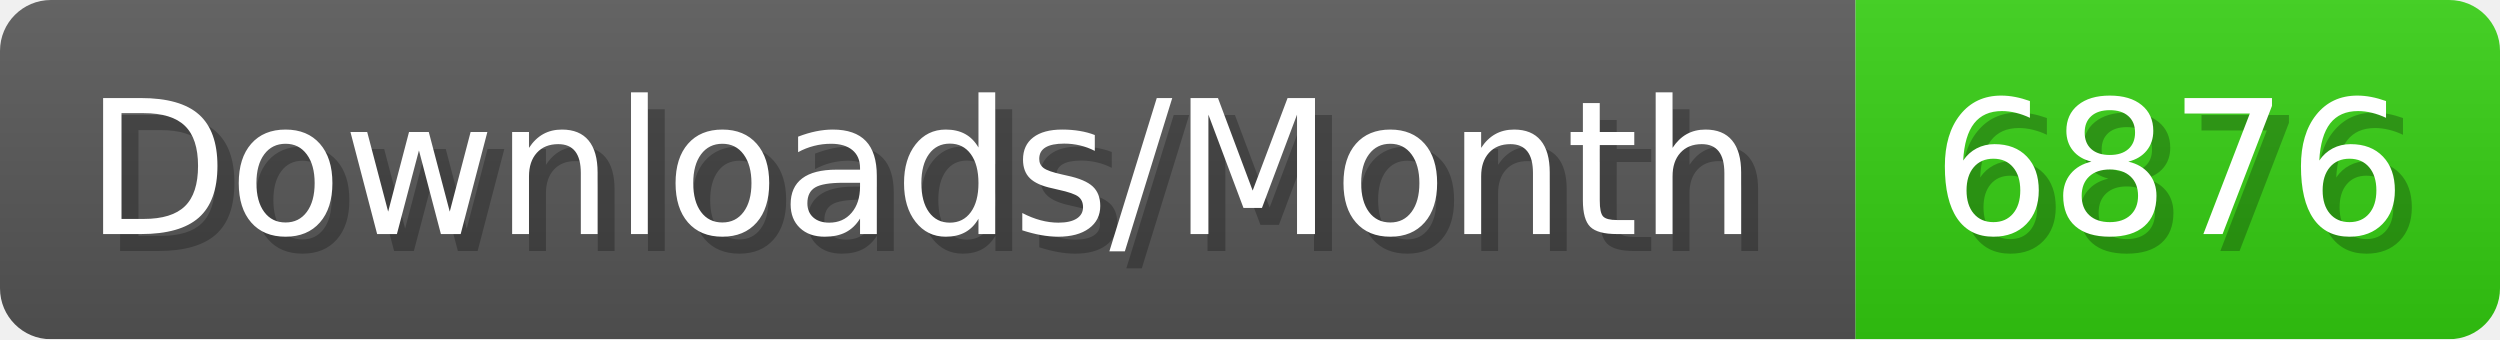
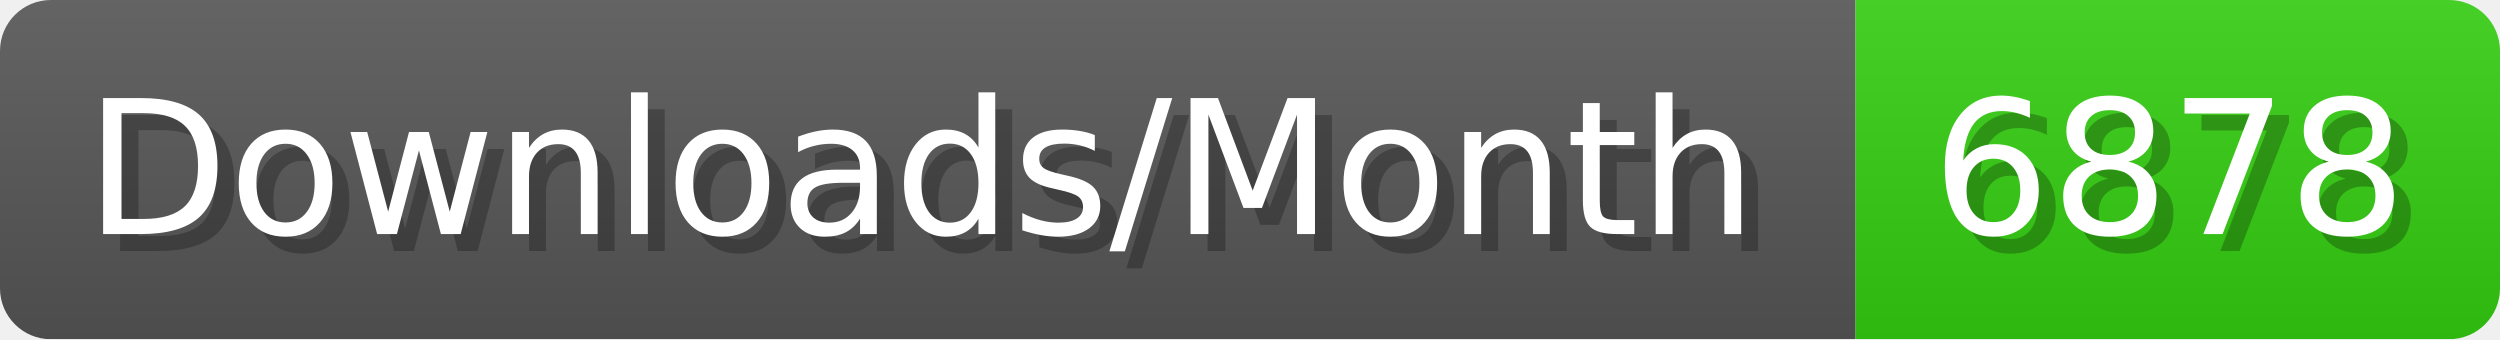
- <svg xmlns="http://www.w3.org/2000/svg" width="147.4" height="20" viewBox="0 0 1474 200" role="img" aria-label="Downloads/Month: 6876">
+ <svg xmlns="http://www.w3.org/2000/svg" width="147.4" height="20" viewBox="0 0 1474 200" role="img" aria-label="Downloads/Month: 6878">
  <linearGradient id="YlXUI" x2="0" y2="100%">
    <stop offset="0" stop-opacity=".1" stop-color="#EEE" />
    <stop offset="1" stop-opacity=".1" />
  </linearGradient>
  <mask id="JHhop">
    <rect width="1474" height="200" rx="30" fill="#FFF" />
  </mask>
  <g mask="url(#JHhop)">
    <rect width="1094" height="200" fill="#555" />
    <rect width="380" height="200" fill="#3C1" x="1094" />
    <rect width="1474" height="200" fill="url(#YlXUI)" />
  </g>
  <g aria-hidden="true" fill="#fff" text-anchor="start" font-family="Verdana,DejaVu Sans,sans-serif" font-size="110">
    <text x="60" y="148" textLength="994" fill="#000" opacity="0.25">Downloads/Month</text>
    <text x="50" y="138" textLength="994">Downloads/Month</text>
-     <text x="1149" y="148" textLength="280" fill="#000" opacity="0.25">6876</text>
-     <text x="1139" y="138" textLength="280">6876</text>
+     <text x="1149" y="148" textLength="280" fill="#000" opacity="0.25">6878</text>
+     <text x="1139" y="138" textLength="280">6878</text>
  </g>
</svg>
